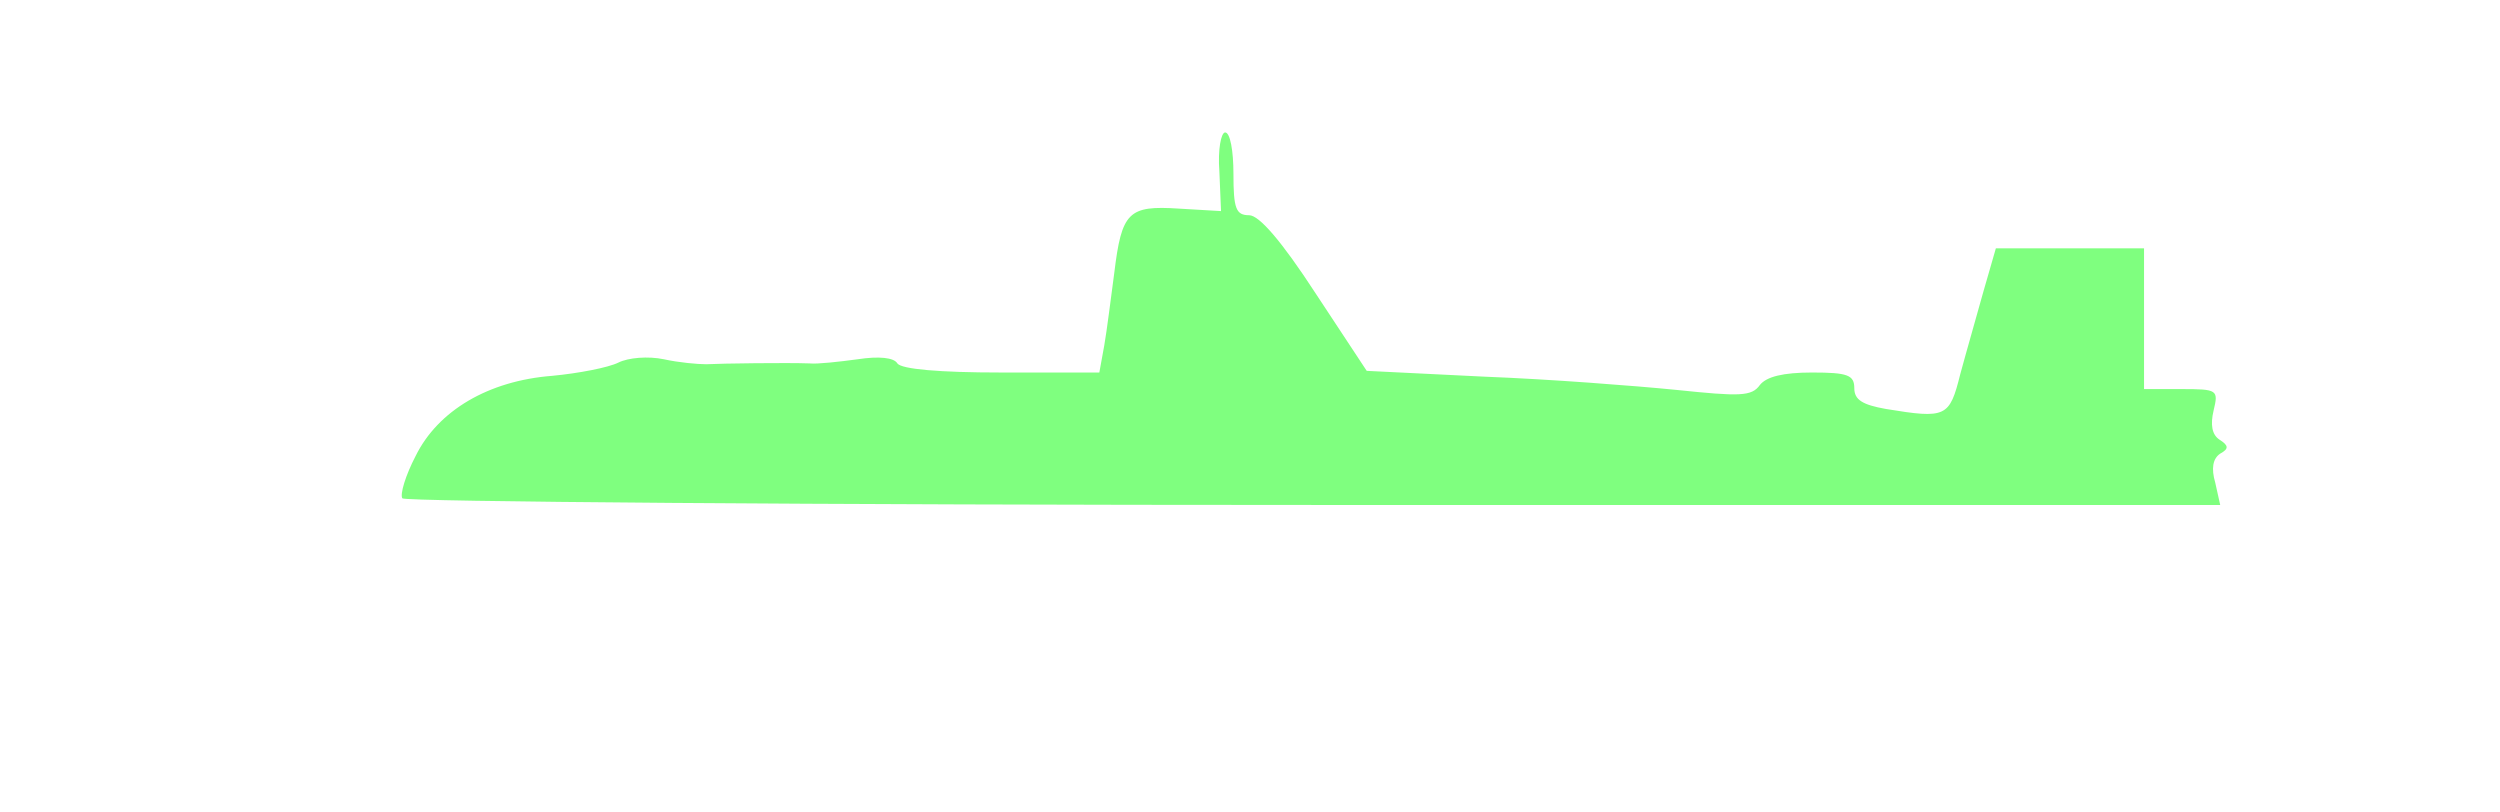
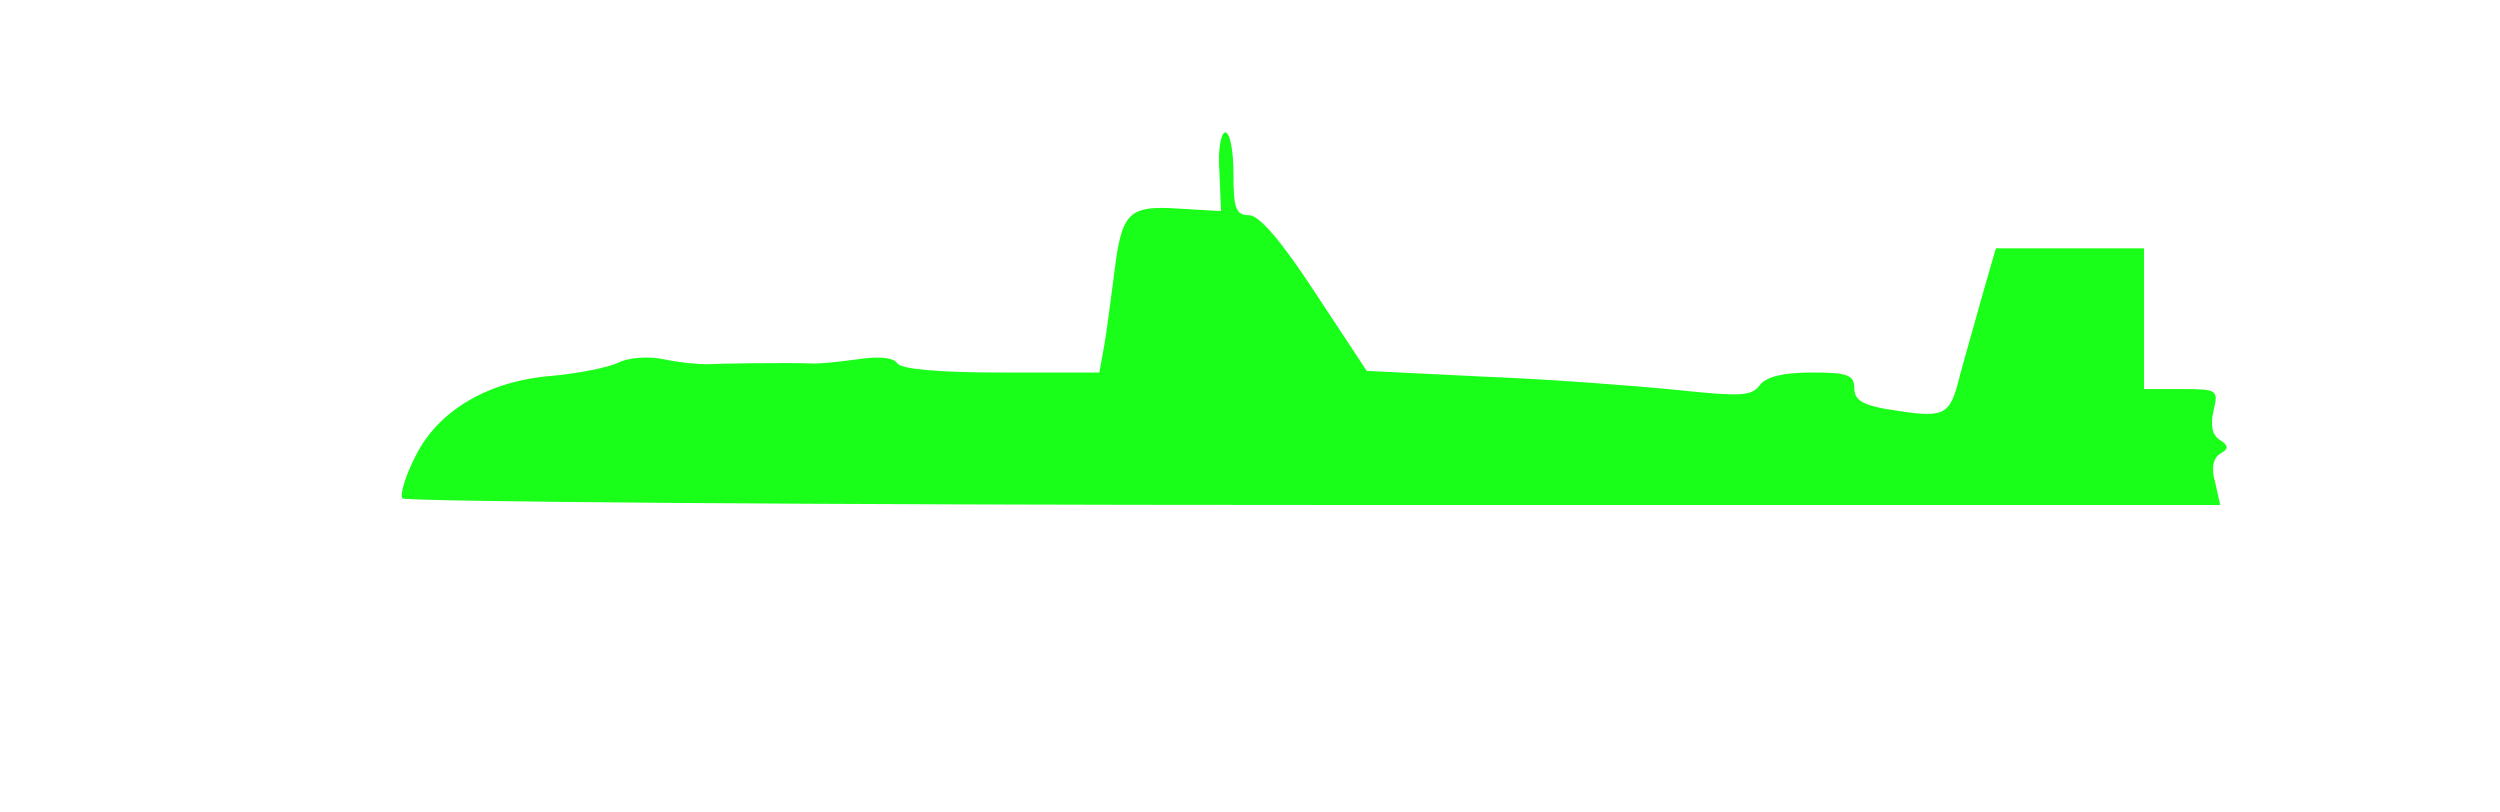
<svg xmlns="http://www.w3.org/2000/svg" version="1.0" viewBox="0 0 302 98" preserveAspectRatio="xMidYMid meet">
-   <g transform="translate(0,98) scale(0.1,-0.1)" fill="hsla(120, 100%, 50%, 0.5)" stroke="none">
+   <g transform="translate(0,98) scale(0.1,-0.1)" fill="hsla(120, 100%, 50%, 0.9)" stroke="none">
    <path d="M1473 773 l2 -48 -51 3 c-61 4 -69 -4 -78 -78 -4 -30 -9 -70 -12 -87 l-6 -33 -119 0 c-74 0 -120 4 -125 11 -4 7 -22 9 -48 5 -22 -3 -49 -6 -58 -5 -27 1 -106 0 -125 -1 -10 0 -33 2 -51 6 -19 4 -43 2 -55 -4 -12 -6 -48 -13 -80 -16 -77 -6 -138 -42 -165 -97 -12 -23 -19 -46 -16 -51 3 -4 498 -8 1101 -8 l1095 0 -6 27 c-5 17 -3 29 6 35 11 6 10 10 -1 17 -9 6 -11 18 -7 35 6 25 5 26 -39 26 l-45 0 0 85 0 85 -89 0 -90 0 -15 -52 c-8 -29 -21 -74 -28 -100 -13 -52 -17 -54 -90 -42 -28 5 -38 11 -38 25 0 16 -8 19 -51 19 -35 0 -55 -5 -63 -15 -10 -14 -24 -14 -101 -6 -50 5 -154 13 -232 16 l-142 7 -62 94 c-41 63 -68 94 -80 94 -16 0 -19 8 -19 50 0 28 -4 50 -10 50 -5 0 -9 -21 -7 -47z" />
  </g>
  <style id="autoconsent-prehide" />
</svg>
